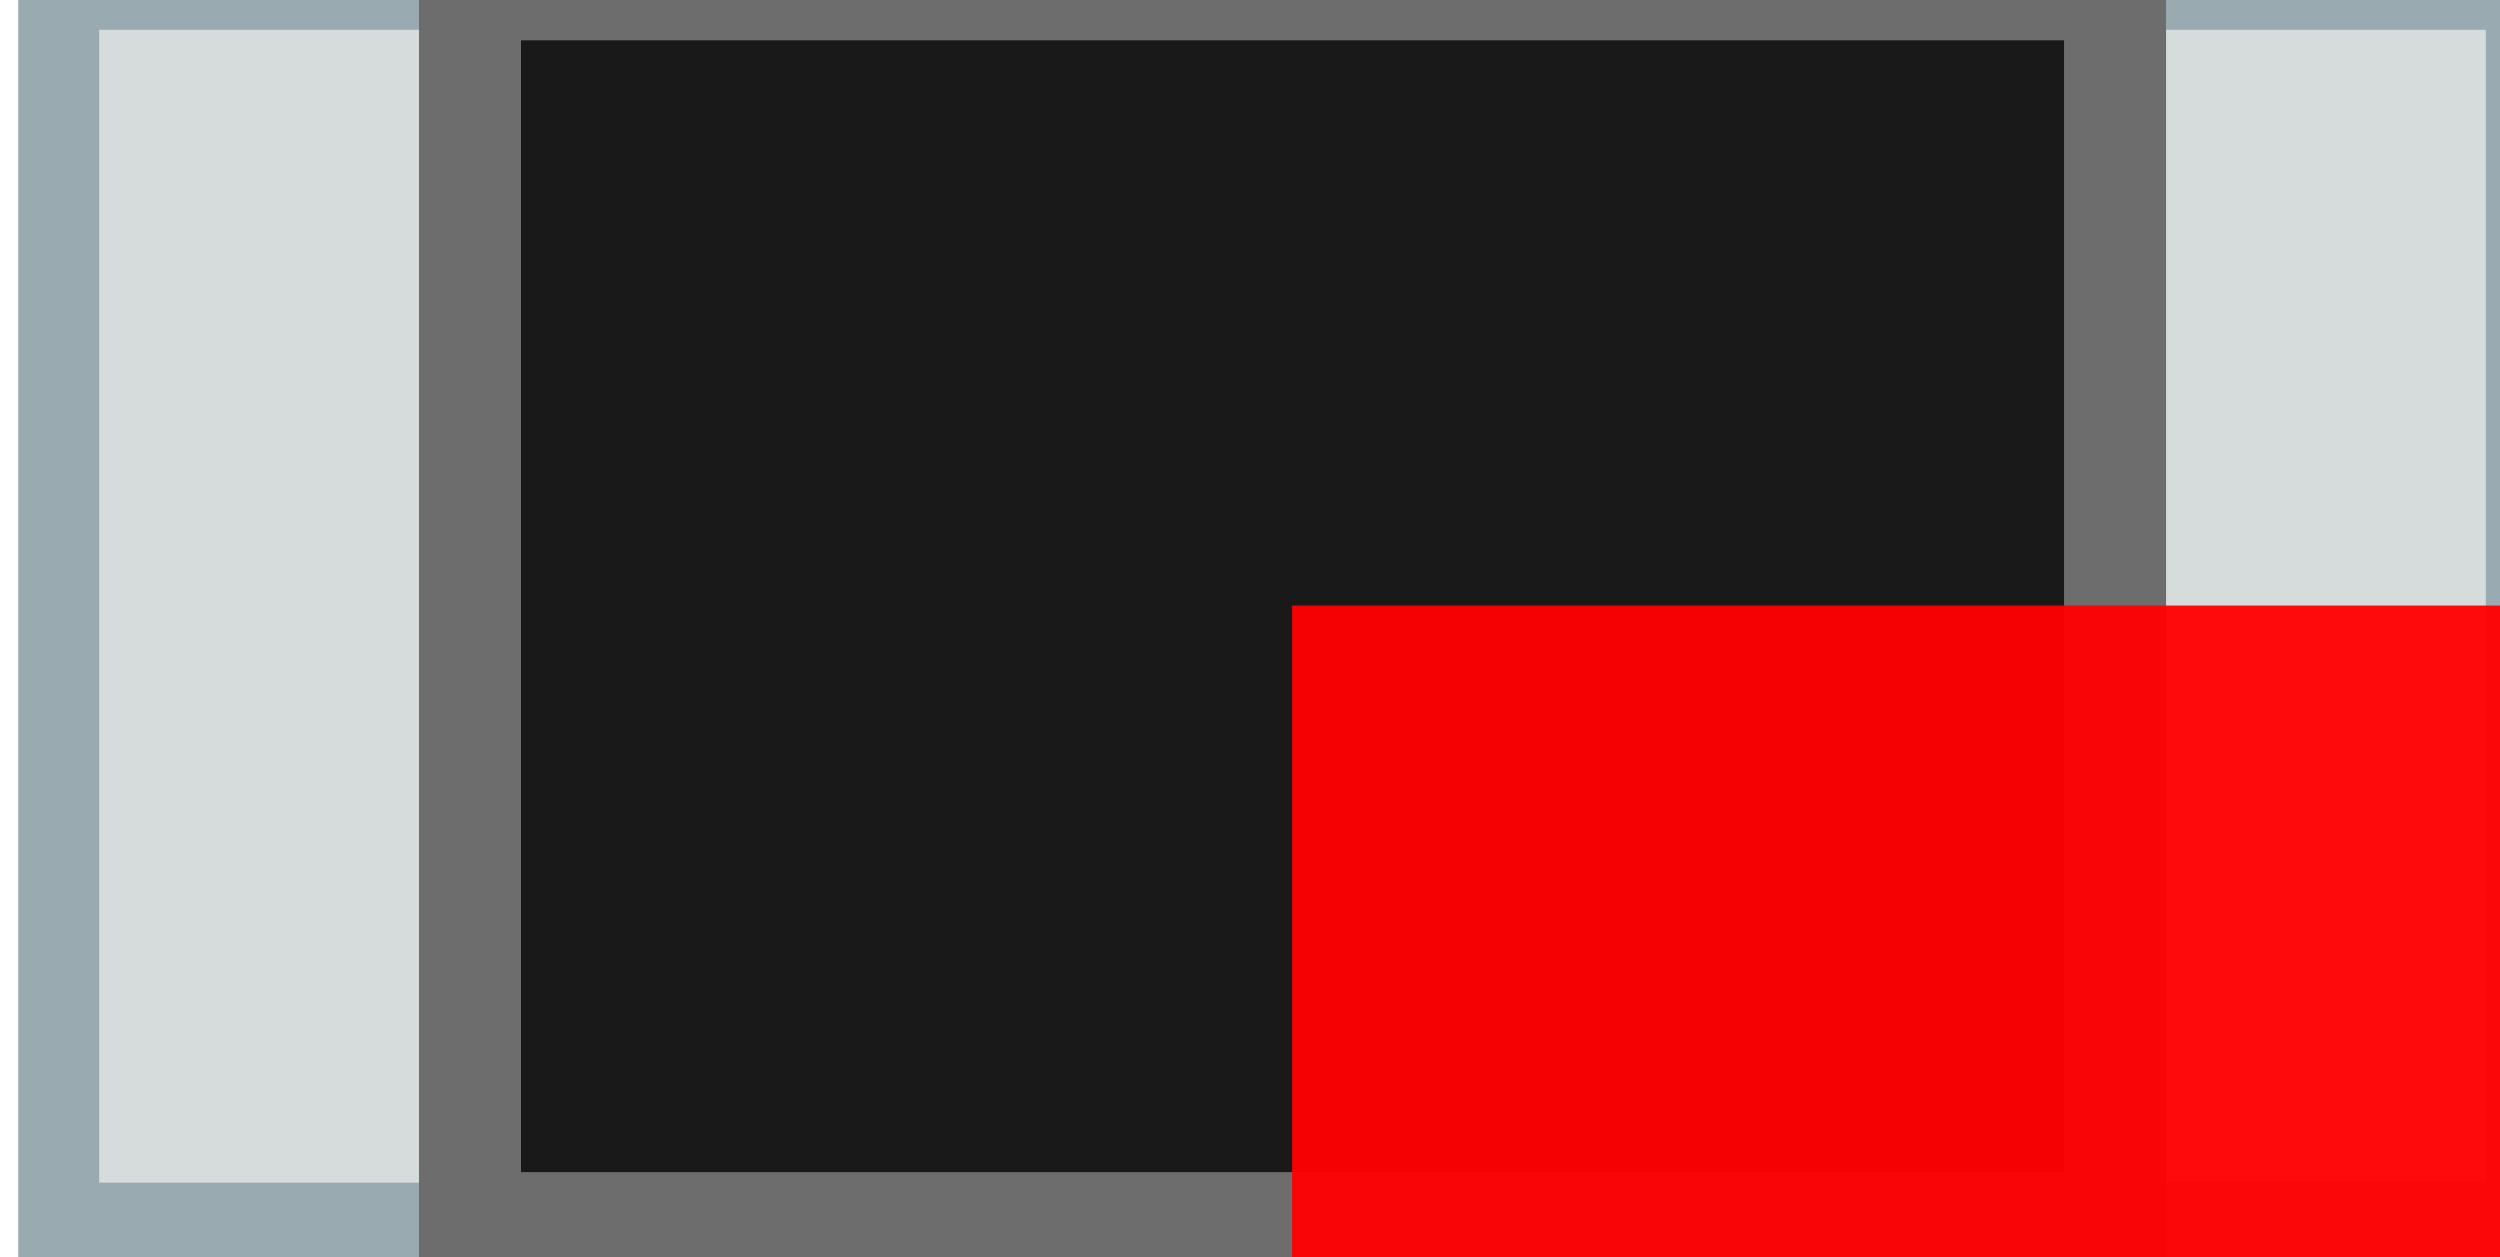
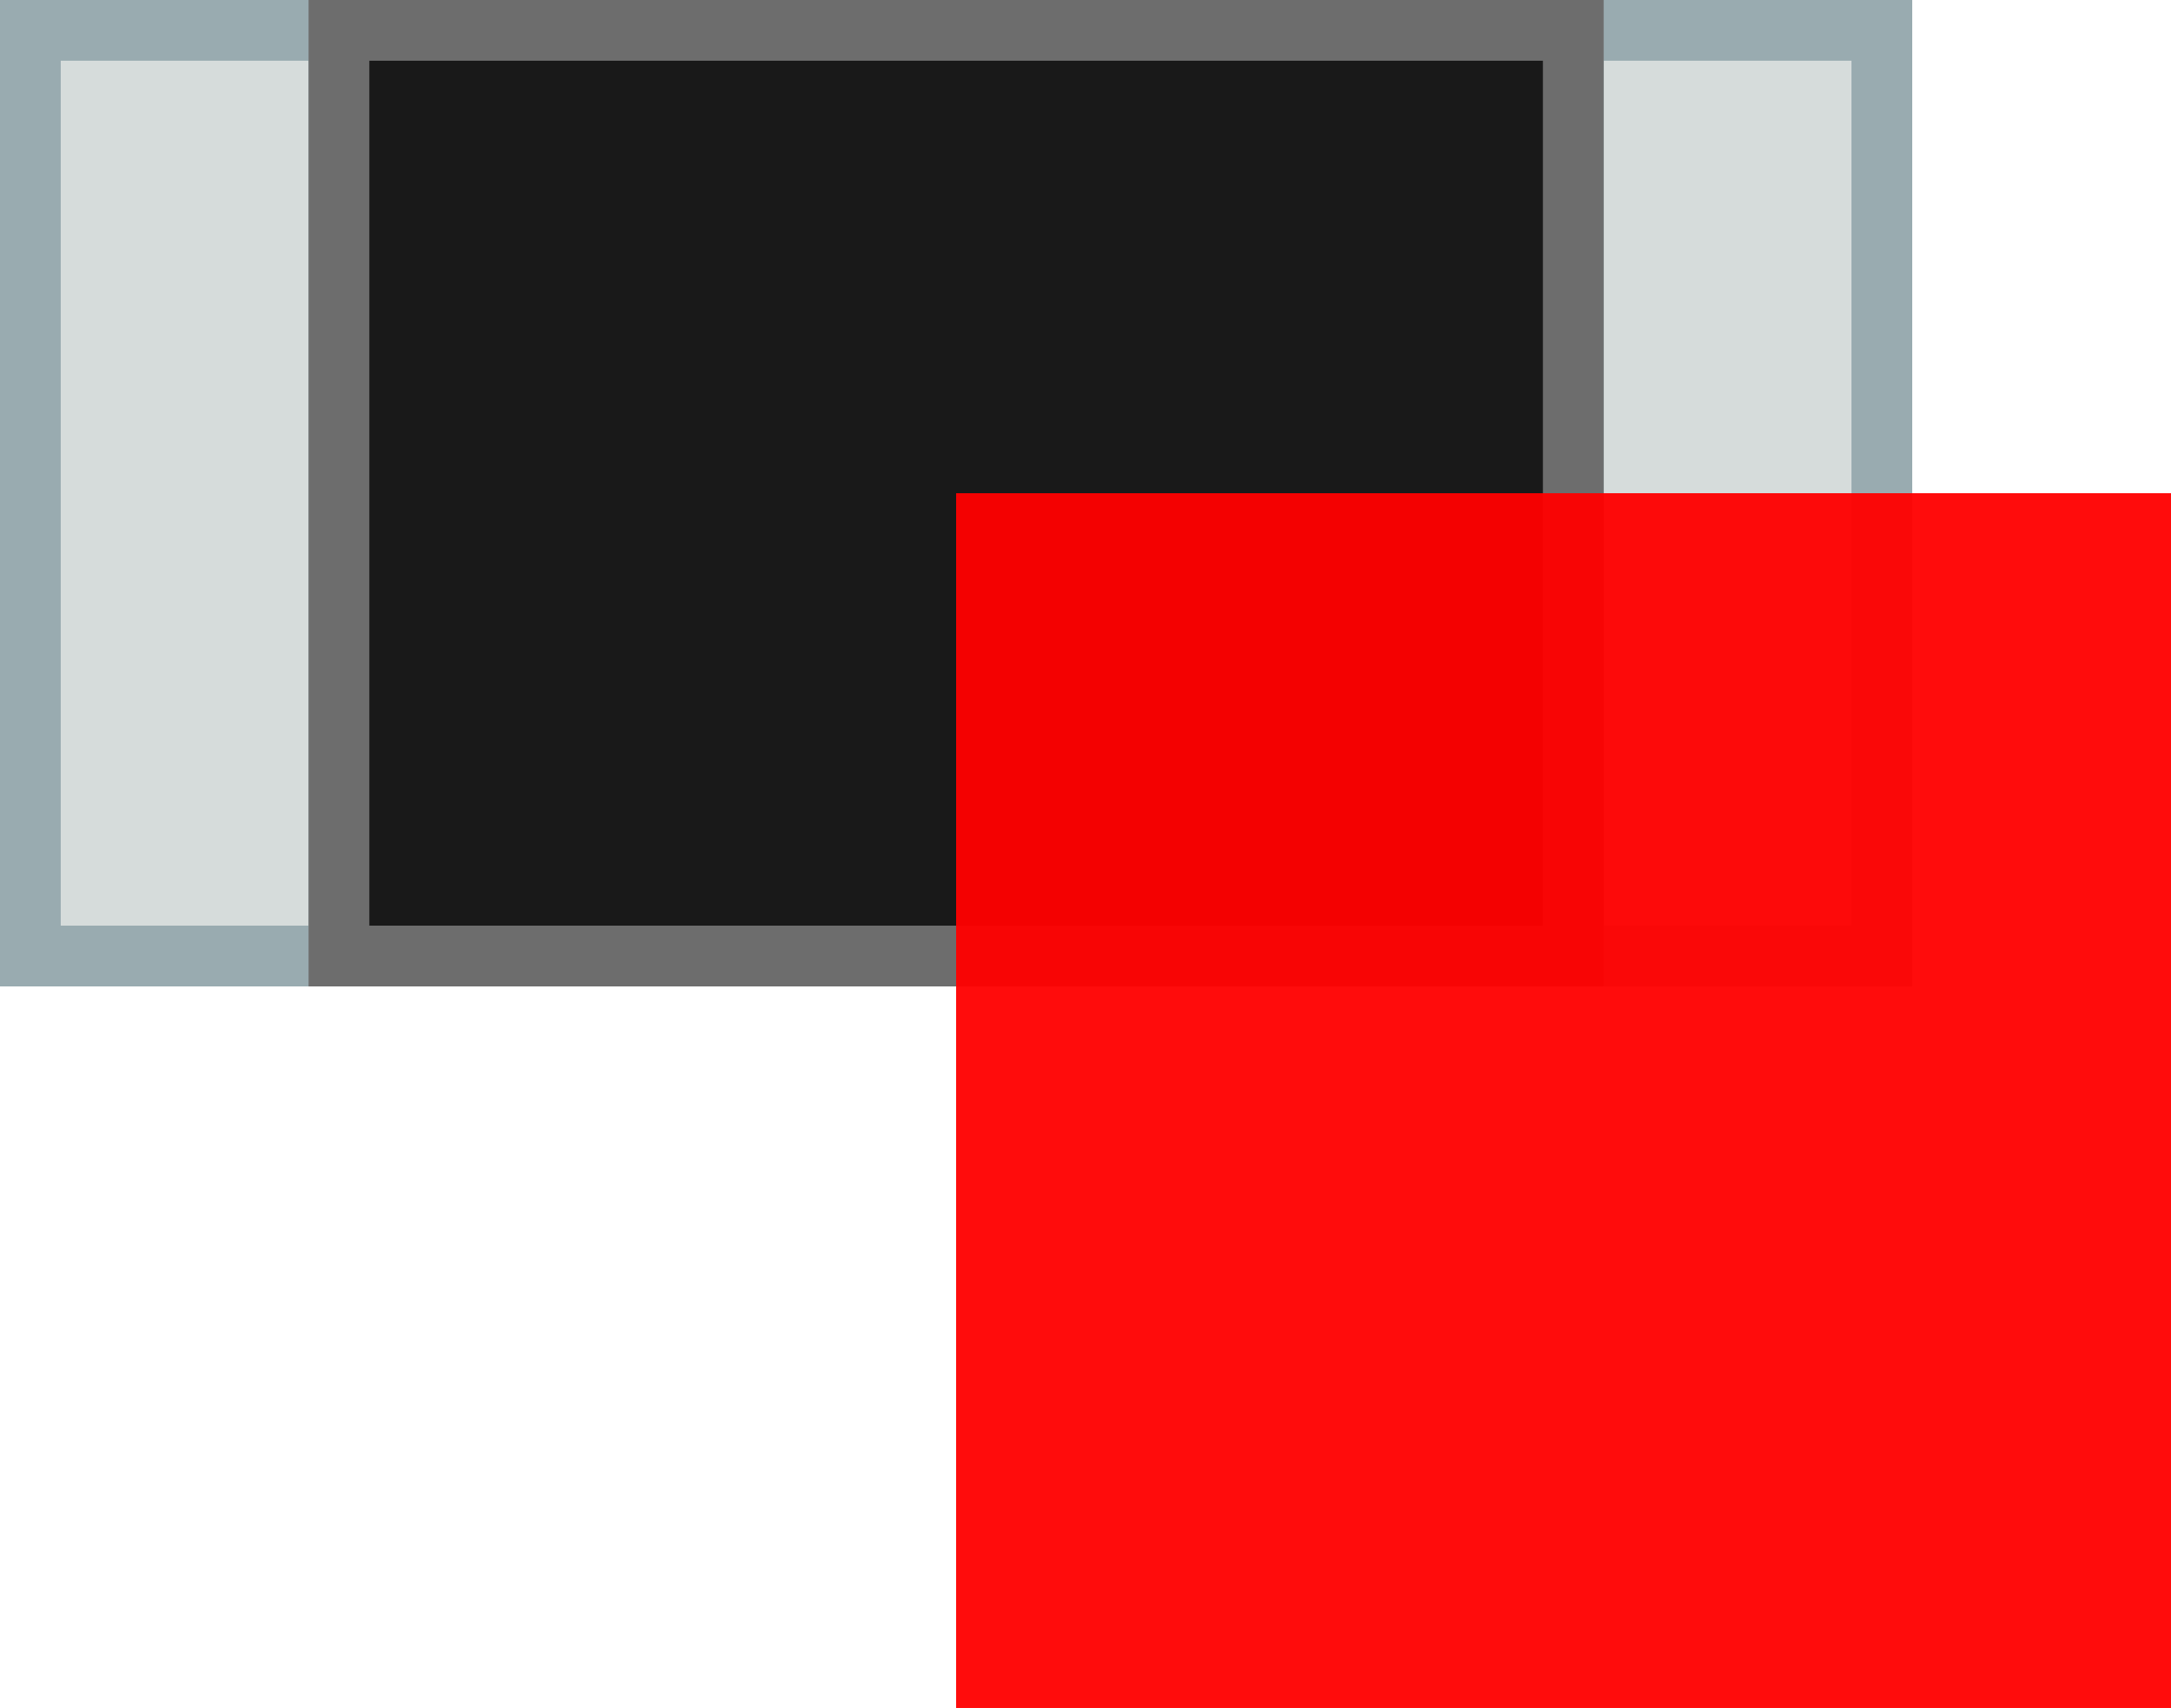
- <svg xmlns="http://www.w3.org/2000/svg" version="1.1" id="svg2" width="1.544mm" height="0.776mm" viewBox="0 0 1.544 0.776">
+ <svg xmlns="http://www.w3.org/2000/svg" version="1.1" id="svg2" width="1.787mm" height="1.406mm" viewBox="0 0 1.787 1.406">
  <defs id="defs13" />
-   <g id="g35522" transform="translate(0.7982628,-353.9566)">
-     <path d="m -0.762,354.712 v -0.762 h 0.254 v 0.762 z m 1.27,0 0,-0.762 h 0.254 v 0.762 z" id="path5" style="opacity:1;fill:#d6dcdb;stroke:#99abb0;stroke-width:0.05;stroke-linecap:round" />
-     <path d="m -0.508,354.712 v -0.762 h 1.016 l 0,0.762 z" id="path7" style="opacity:1;fill:#191919;stroke:#6d6d6d;stroke-width:0.063;stroke-linecap:round" />
-   </g>
-   <rect style="opacity:0.95;fill:#ff0000;fill-opacity:1;fill-rule:nonzero;stroke:none;stroke-width:3.5;stroke-linecap:round;stroke-linejoin:bevel;stroke-miterlimit:4;stroke-dasharray:none;stroke-opacity:1" id="origin" width="1" height="1" x="0.798" y="0.374" />
+   <path d="M 0.025,0.787 V 0.025 h 0.254 v 0.762 z m 1.524,0 V 0.025 H 1.295 v 0.762 z" id="leads" style="opacity:1;fill:#d6dcdb;stroke:#99abb0;stroke-width:0.05;stroke-linecap:round;stroke-miterlimit:4;stroke-dasharray:none" />
+   <path d="M 0.279,0.787 V 0.025 h 1.016 v 0.762 z" id="main_body" style="opacity:1;fill:#191919;stroke:#6d6d6d;stroke-width:0.05;stroke-linecap:round;stroke-miterlimit:4;stroke-dasharray:none" />
+   <rect style="opacity:0.95;fill:#ff0000;fill-opacity:1;fill-rule:nonzero;stroke:none;stroke-width:3.5;stroke-linecap:round;stroke-linejoin:bevel;stroke-miterlimit:4;stroke-dasharray:none;stroke-opacity:1" id="origin" width="1" height="1" x="0.787" y="0.406" />
</svg>
